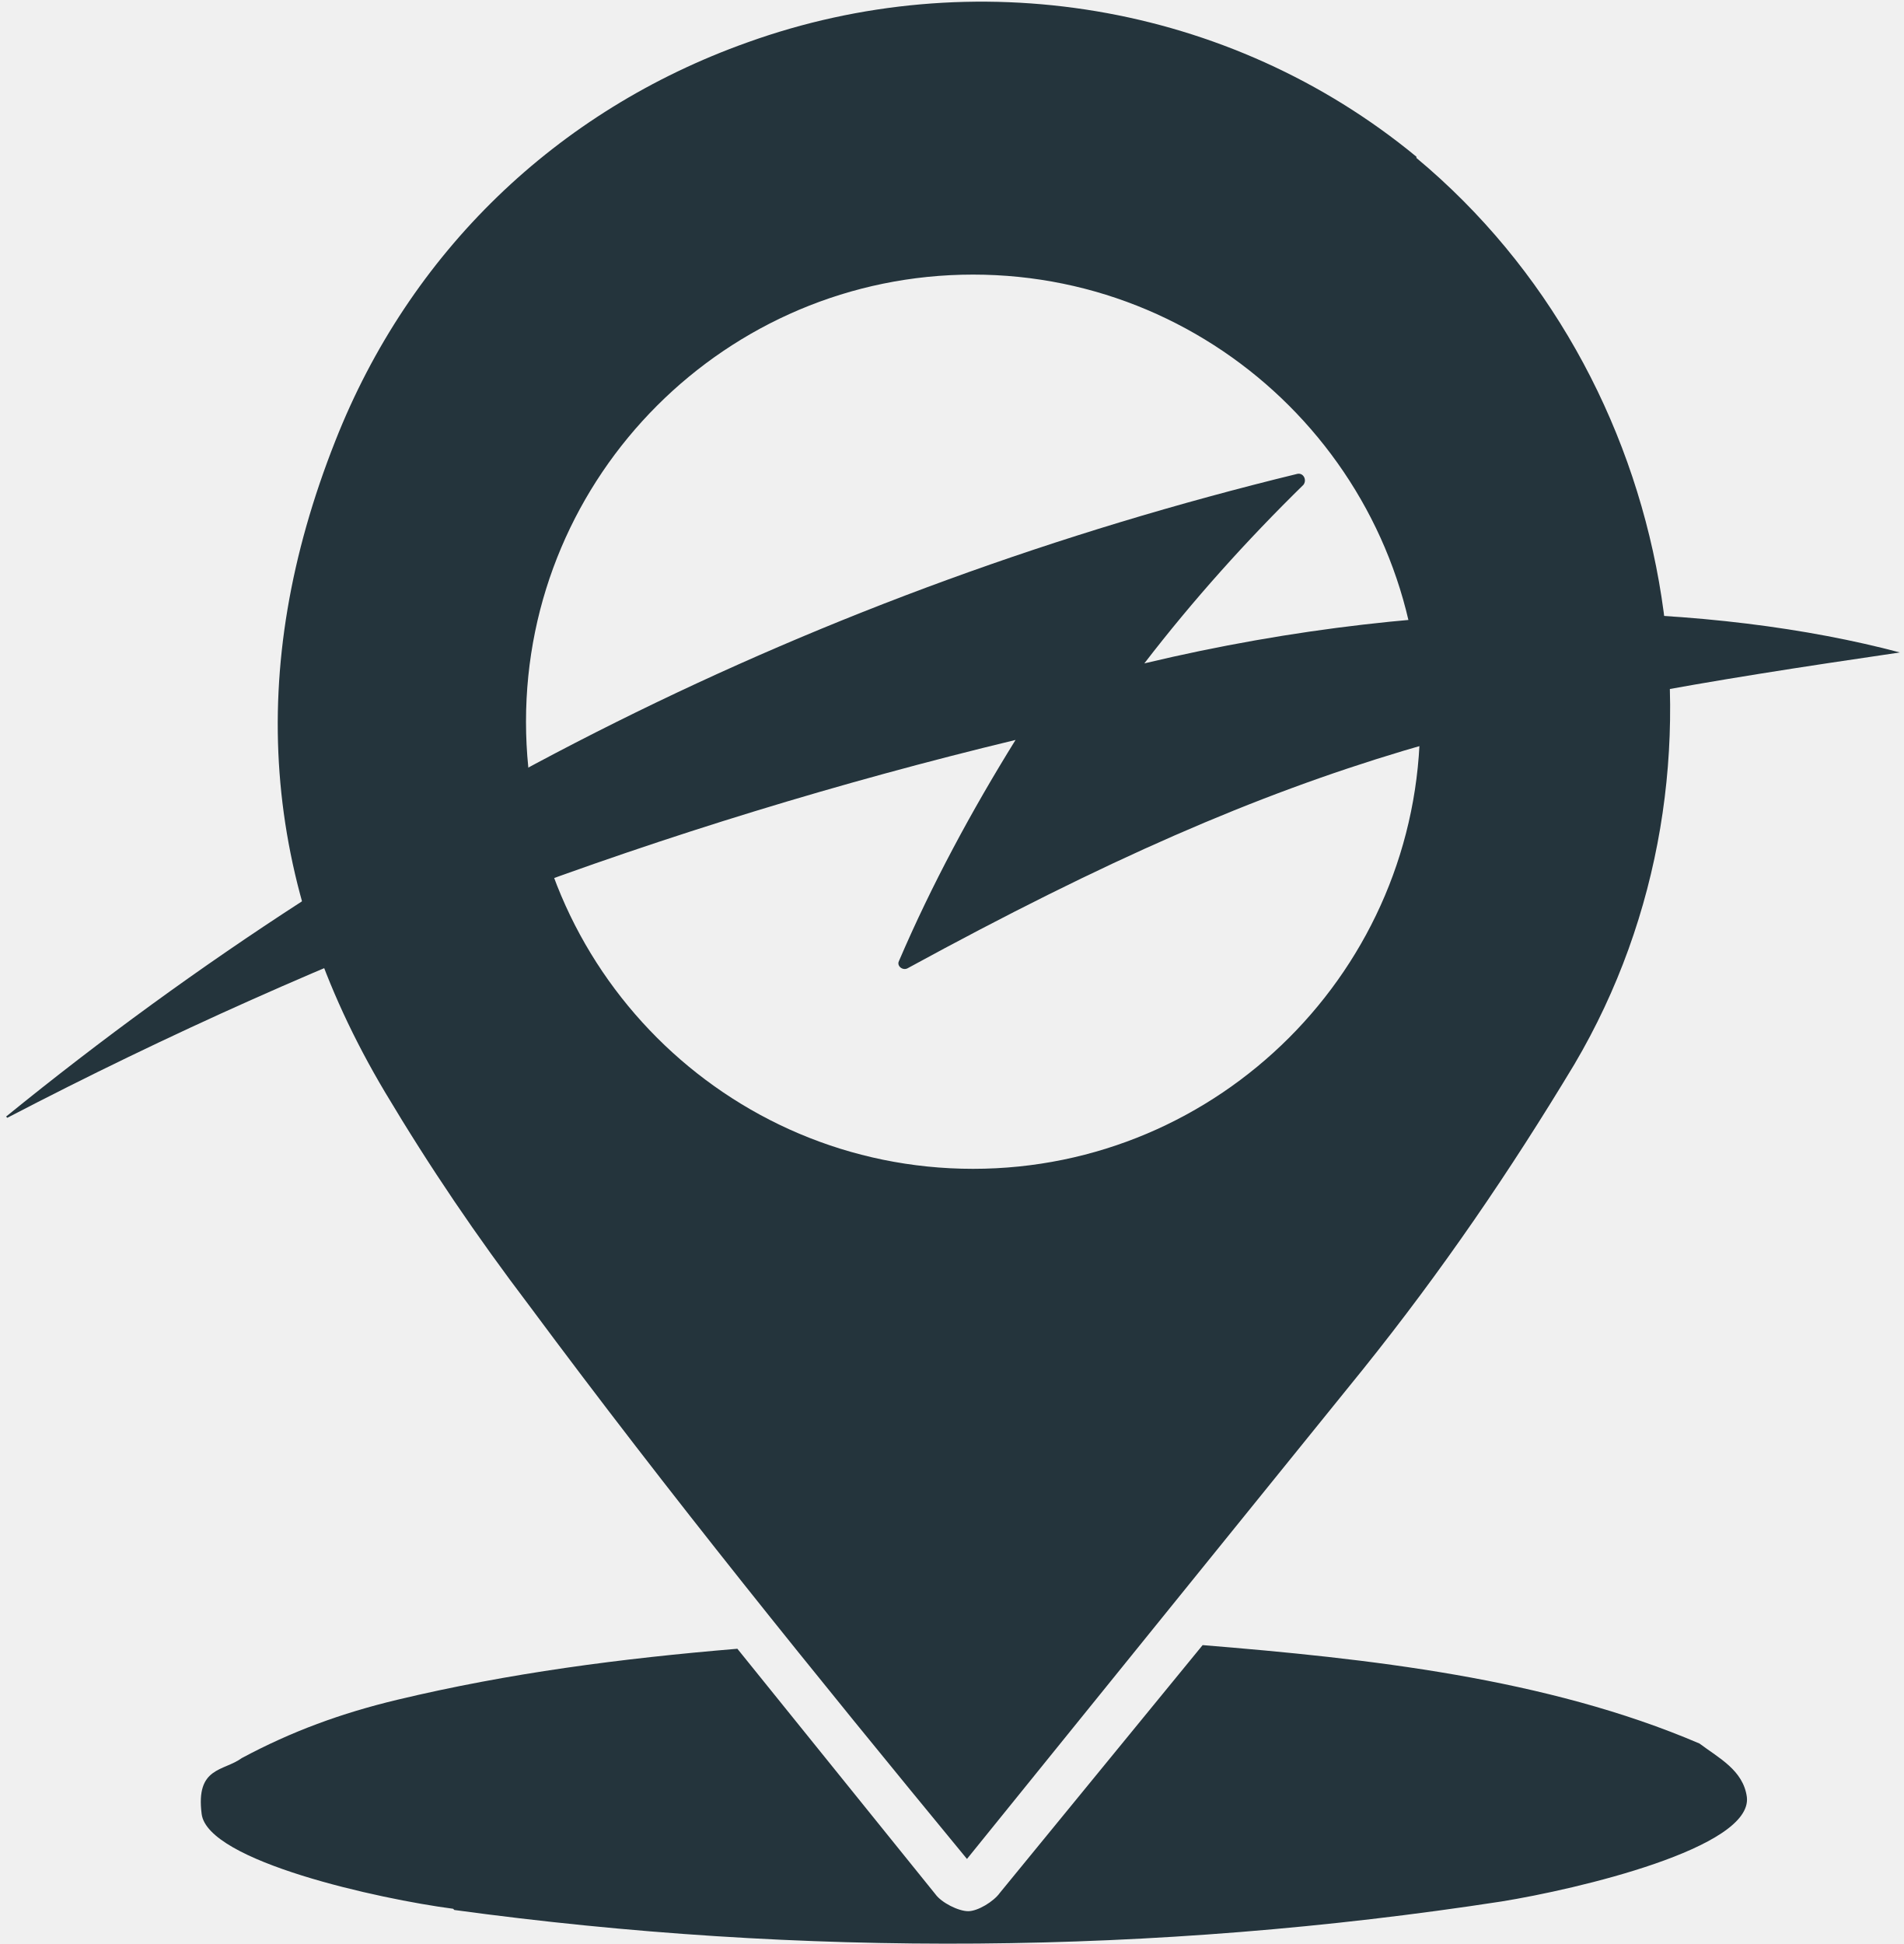
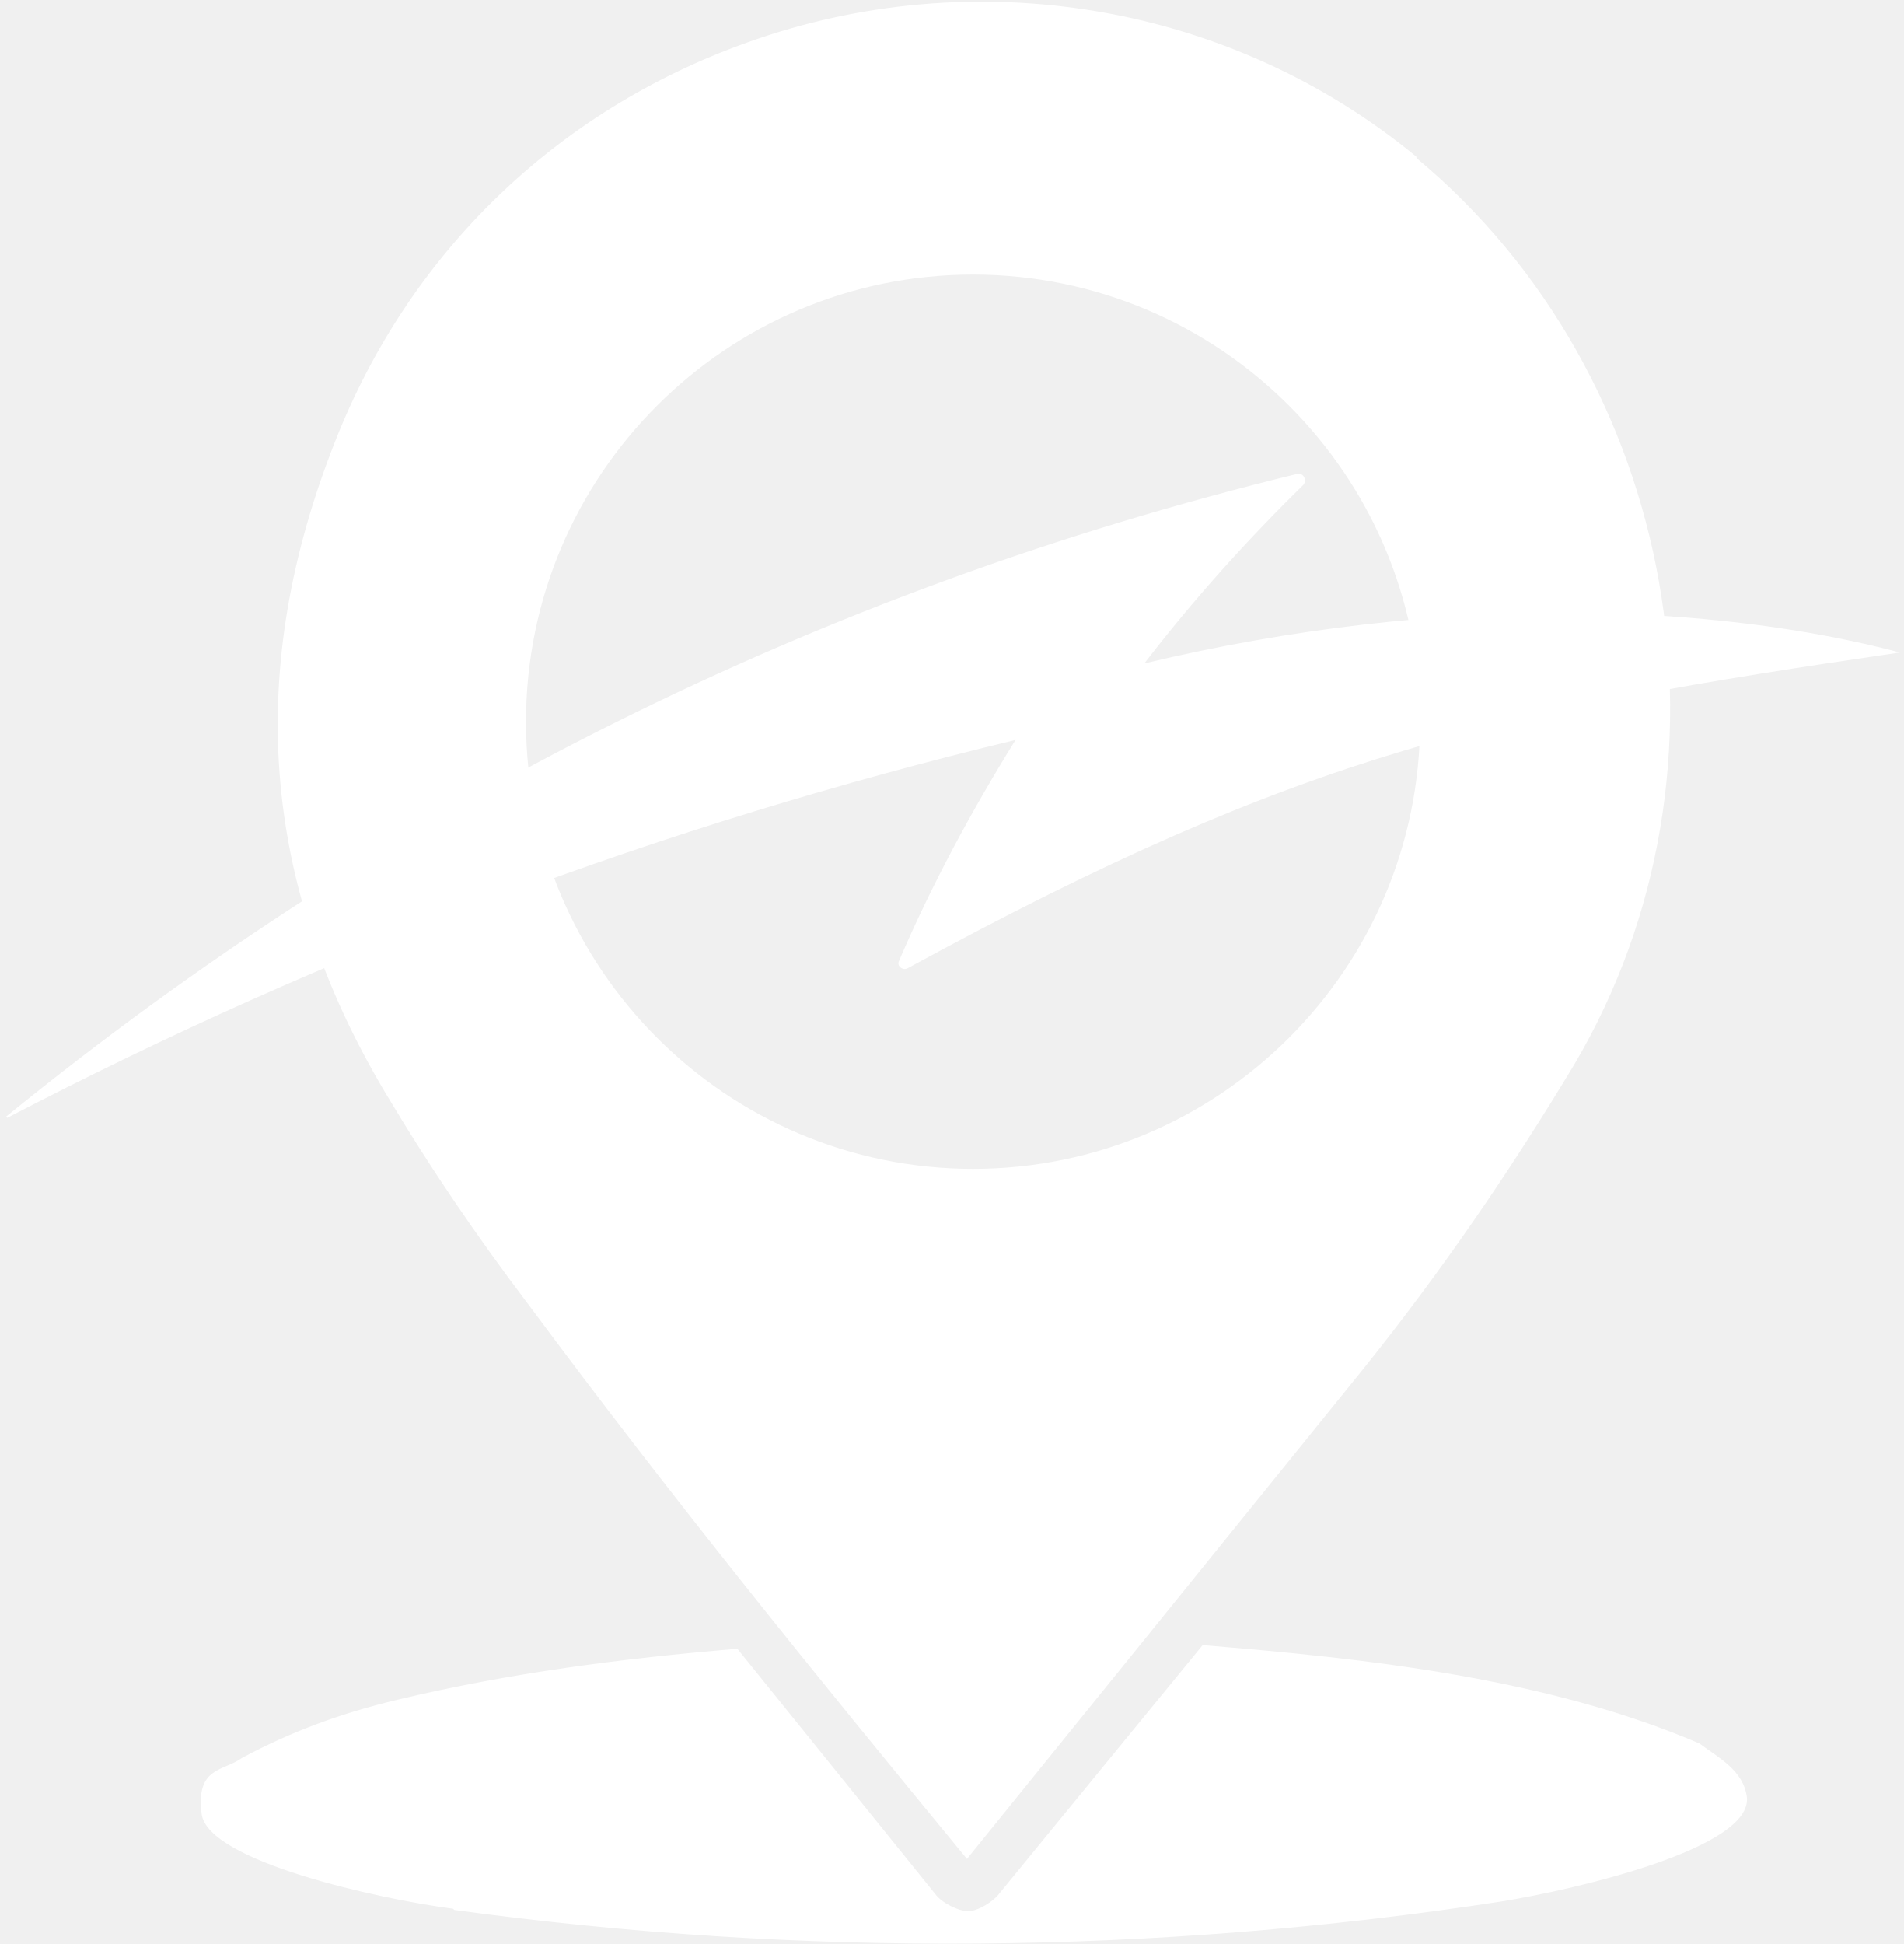
<svg xmlns="http://www.w3.org/2000/svg" id="Layer_1" version="1.1" viewBox="0 0 156.7 160">
  <defs>
    <style>
      .st0 {
-         fill: #24343c;
+         fill: #fff;
      }
    </style>
  </defs>
  <g>
    <path class="st0" d="M37.3,157.1c-6.1-.8-20.2-3.9-20.7-7.8s1.8-3.5,3.3-4.6c4.1-2.2,8.2-3.7,12.8-4.8,9.2-2.2,18.4-3.4,28-4.2l16.3,20.2c.5.7,1.9,1.4,2.7,1.4s2.1-.8,2.6-1.5l16.7-20.4c13.5,1.1,28.3,2.7,40.9,8.1,1.6,1.2,3.6,2.2,3.9,4.4.5,4.2-14,7.6-20.2,8.6-28.6,4.4-57.6,4.6-86.2.7Z" />
    <path class="st0" d="M116.6,12.9C101.2.2,80.1-3.2,61.5,3.5c-15.7,5.6-27.8,17.3-33.9,32.8-7.4,18.7-6.2,36.3,4.1,53.6,3.7,6.2,7.5,11.8,11.9,17.6,11.5,15.5,23.4,30.2,36,45.5l32.6-40.3c6.5-8.1,12.1-16.3,17.4-25.1,14.4-24.4,8.5-56.7-13-74.6ZM80.1,96.2c-20.3,0-36.8-16.5-36.8-36.8s16.5-36.8,36.8-36.8,36.8,16.5,36.8,36.8-16.5,36.8-36.8,36.8Z" />
  </g>
  <path class="st0" d="M.5,91.9c31.5-25.6,66.9-43.3,106.3-52.9.5-.1.8.5.5.9-4.7,4.6-9.1,9.5-13.1,14.7,24.7-5.9,47.1-4.9,62.2-.9-32.8,4.8-48.9,8.1-81.7,26-.4.2-.9-.2-.7-.6,2.7-6.3,6-12.4,9.6-18.2-29,7-56.5,17.3-83,31.1Z" />
</svg>
